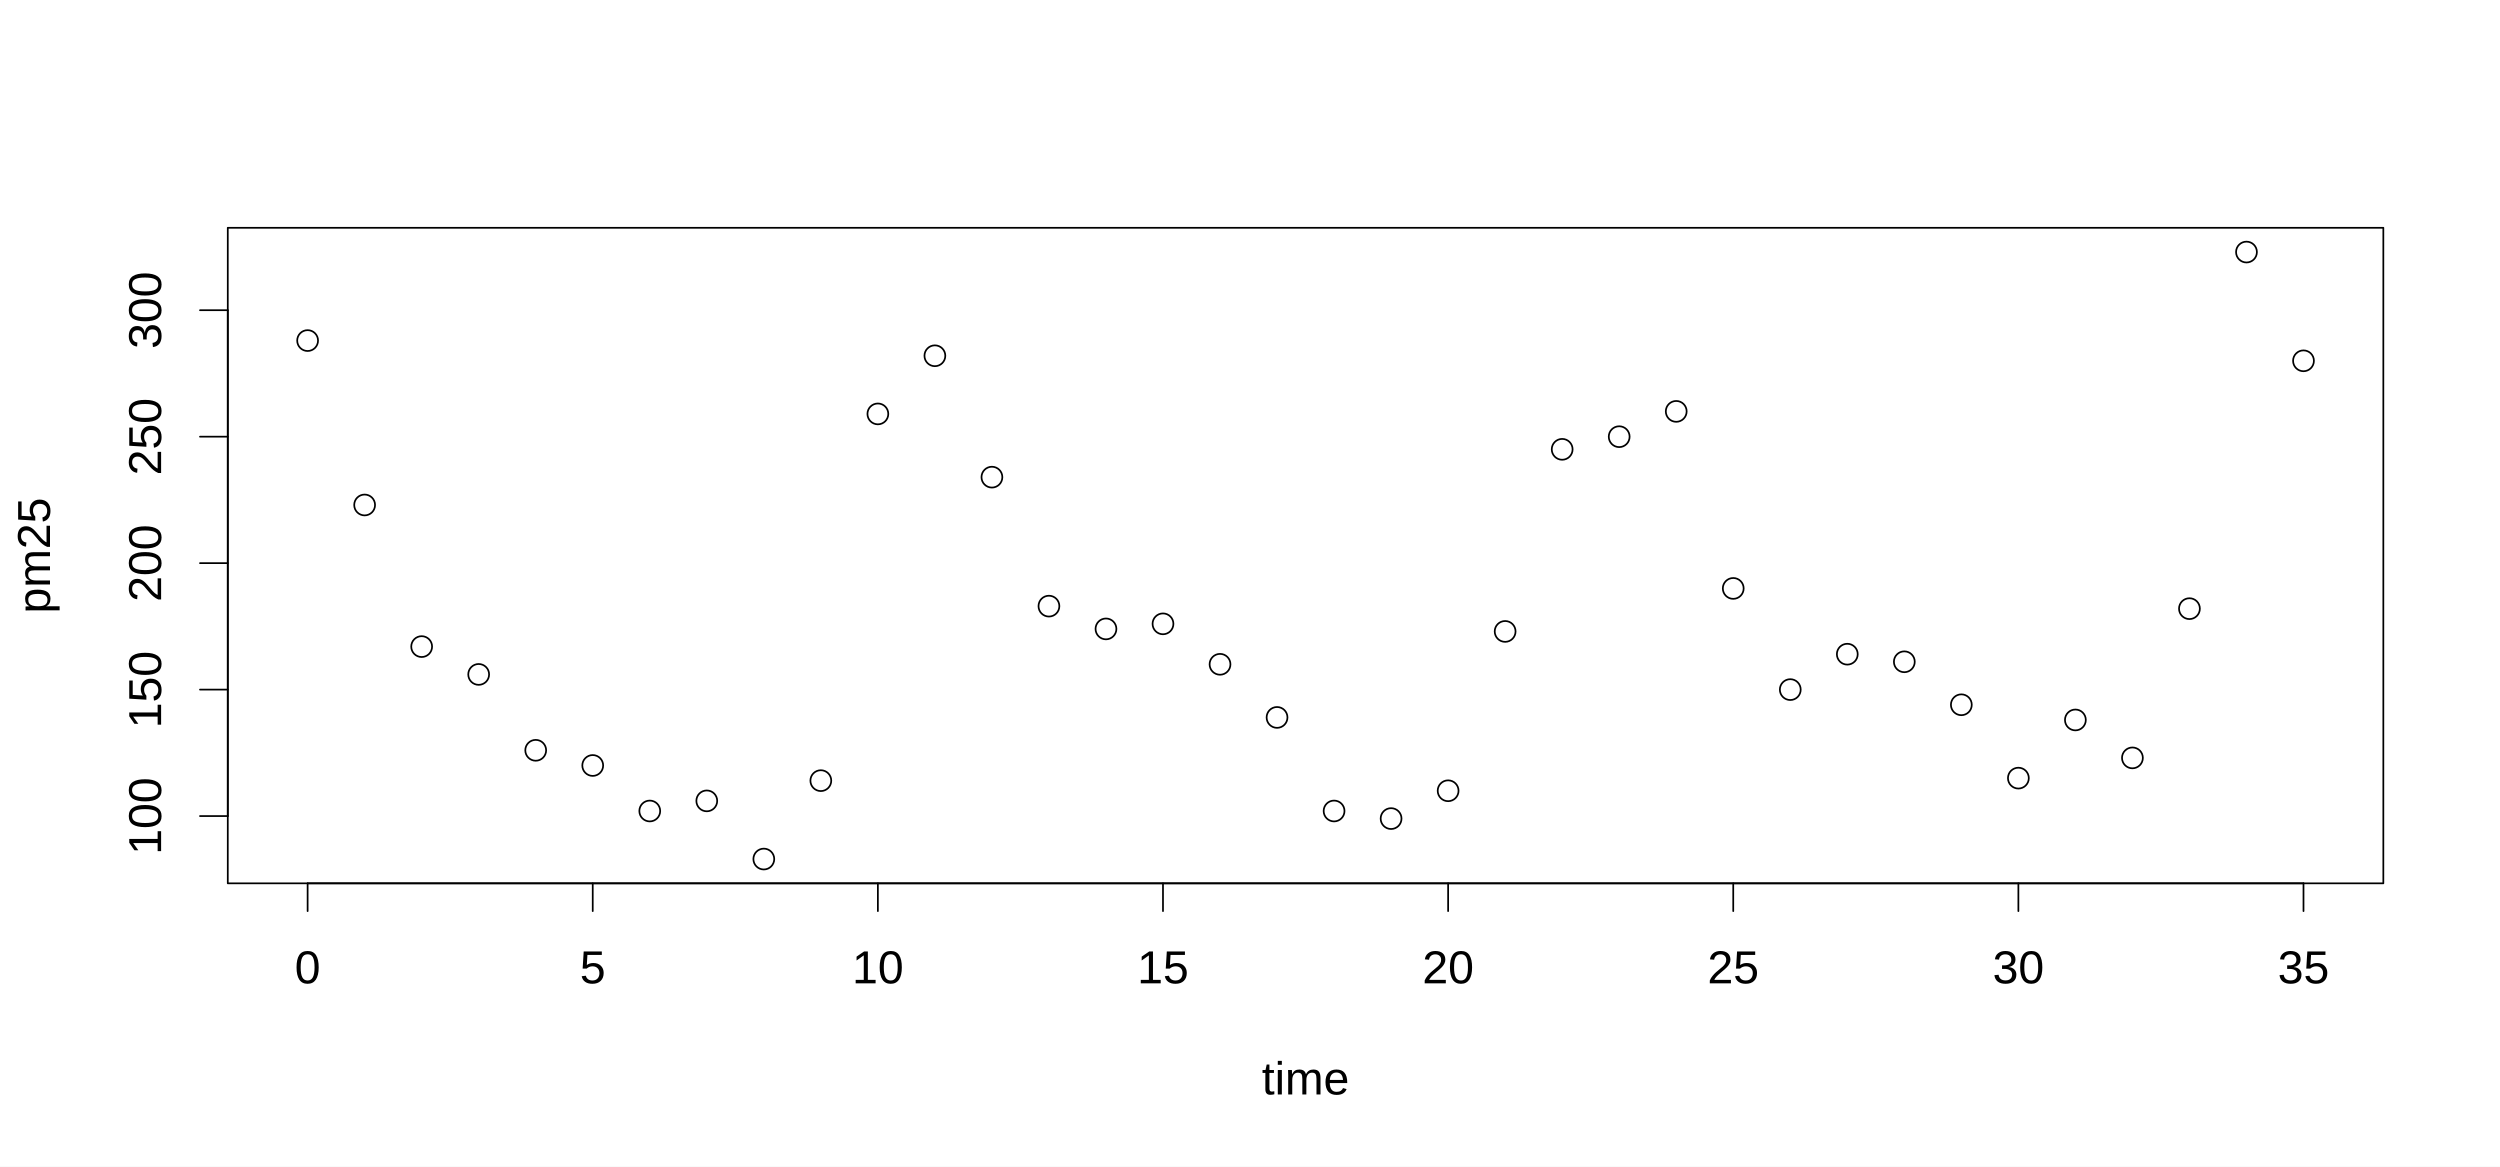
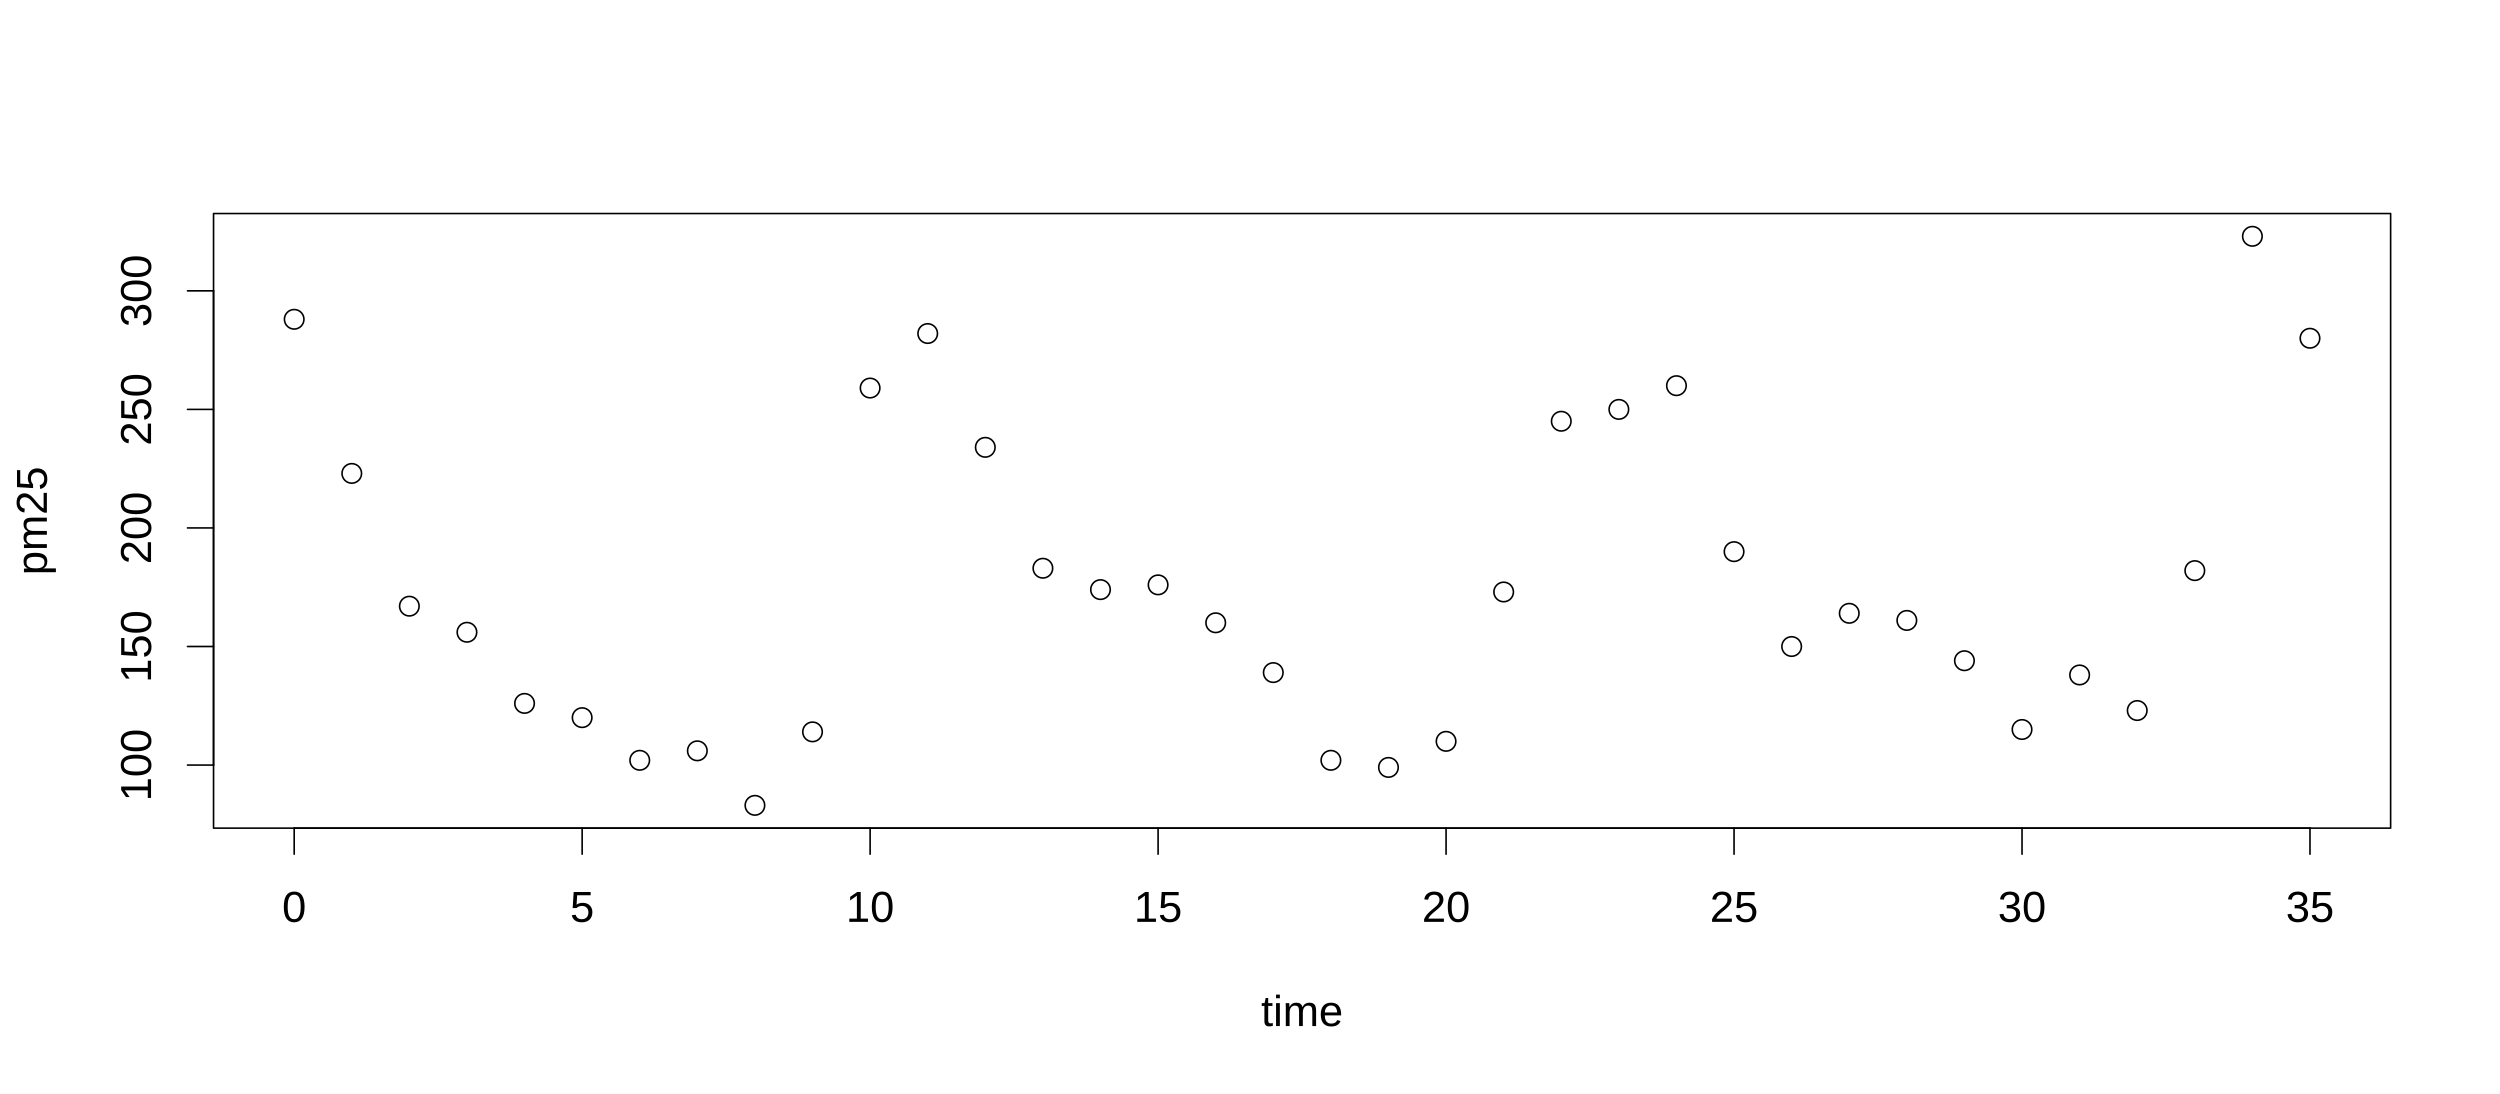
- <svg xmlns="http://www.w3.org/2000/svg" width="1080.00pt" height="504.00pt" viewBox="0 0 1080.00 504.00">
+ <svg xmlns="http://www.w3.org/2000/svg" width="1152.00pt" height="504.00pt" viewBox="0 0 1152.00 504.00">
  <g class="svglite">
    <defs>
      <style type="text/css">
    .svglite line, .svglite polyline, .svglite polygon, .svglite path, .svglite rect, .svglite circle {
      fill: none;
      stroke: #000000;
      stroke-linecap: round;
      stroke-linejoin: round;
      stroke-miterlimit: 10.00;
    }
    .svglite text {
      white-space: pre;
    }
    .svglite g.glyphgroup path {
      fill: inherit;
      stroke: none;
    }
  </style>
    </defs>
    <rect width="100%" height="100%" style="stroke: none; fill: #FFFFFF;" />
    <defs>
-       <clipPath id="cpMC4wMHwxMDgwLjAwfDAuMDB8NTA0LjAw">
-         <rect x="0.00" y="0.00" width="1080.00" height="504.00" />
+       <clipPath id="cpMC4wMHwxMTUyLjAwfDAuMDB8NTA0LjAw">
+         <rect x="0.00" y="0.00" width="1152.00" height="504.00" />
      </clipPath>
    </defs>
-     <g clip-path="url(#cpMC4wMHwxMDgwLjAwfDAuMDB8NTA0LjAw)">
+     <g clip-path="url(#cpMC4wMHwxMTUyLjAwfDAuMDB8NTA0LjAw)">
</g>
    <defs>
-       <clipPath id="cpOTguNDB8MTAyOS42MHw5OC40MHwzODEuNjA=">
-         <rect x="98.40" y="98.40" width="931.20" height="283.20" />
+       <clipPath id="cpOTguNDB8MTEwMS42MHw5OC40MHwzODEuNjA=">
+         <rect x="98.40" y="98.40" width="1003.20" height="283.20" />
      </clipPath>
    </defs>
-     <g clip-path="url(#cpOTguNDB8MTAyOS42MHw5OC40MHwzODEuNjA=)">
-       <circle cx="132.89" cy="147.13" r="4.50" style="stroke-width: 0.75;" />
-       <circle cx="157.52" cy="218.15" r="4.50" style="stroke-width: 0.75;" />
-       <circle cx="182.16" cy="279.33" r="4.50" style="stroke-width: 0.75;" />
-       <circle cx="206.79" cy="291.35" r="4.50" style="stroke-width: 0.75;" />
-       <circle cx="231.43" cy="324.13" r="4.50" style="stroke-width: 0.75;" />
-       <circle cx="256.06" cy="330.69" r="4.50" style="stroke-width: 0.75;" />
-       <circle cx="280.70" cy="350.35" r="4.50" style="stroke-width: 0.75;" />
-       <circle cx="305.33" cy="345.98" r="4.50" style="stroke-width: 0.75;" />
-       <circle cx="329.97" cy="371.11" r="4.50" style="stroke-width: 0.75;" />
-       <circle cx="354.60" cy="337.24" r="4.50" style="stroke-width: 0.75;" />
-       <circle cx="379.24" cy="178.81" r="4.50" style="stroke-width: 0.75;" />
-       <circle cx="403.87" cy="153.69" r="4.50" style="stroke-width: 0.75;" />
-       <circle cx="428.51" cy="206.13" r="4.50" style="stroke-width: 0.75;" />
-       <circle cx="453.14" cy="261.85" r="4.50" style="stroke-width: 0.75;" />
-       <circle cx="477.78" cy="271.69" r="4.50" style="stroke-width: 0.75;" />
-       <circle cx="502.41" cy="269.50" r="4.50" style="stroke-width: 0.75;" />
-       <circle cx="527.05" cy="286.98" r="4.50" style="stroke-width: 0.75;" />
-       <circle cx="551.68" cy="309.93" r="4.50" style="stroke-width: 0.75;" />
-       <circle cx="576.32" cy="350.35" r="4.50" style="stroke-width: 0.75;" />
-       <circle cx="600.95" cy="353.63" r="4.50" style="stroke-width: 0.75;" />
-       <circle cx="625.59" cy="341.61" r="4.50" style="stroke-width: 0.75;" />
-       <circle cx="650.22" cy="272.78" r="4.50" style="stroke-width: 0.75;" />
-       <circle cx="674.86" cy="194.11" r="4.50" style="stroke-width: 0.75;" />
-       <circle cx="699.49" cy="188.65" r="4.50" style="stroke-width: 0.75;" />
-       <circle cx="724.13" cy="177.72" r="4.50" style="stroke-width: 0.75;" />
-       <circle cx="748.76" cy="254.20" r="4.50" style="stroke-width: 0.75;" />
-       <circle cx="773.40" cy="297.91" r="4.50" style="stroke-width: 0.75;" />
-       <circle cx="798.03" cy="282.61" r="4.50" style="stroke-width: 0.75;" />
-       <circle cx="822.67" cy="285.89" r="4.50" style="stroke-width: 0.75;" />
-       <circle cx="847.30" cy="304.46" r="4.50" style="stroke-width: 0.75;" />
-       <circle cx="871.94" cy="336.15" r="4.50" style="stroke-width: 0.75;" />
-       <circle cx="896.57" cy="311.02" r="4.50" style="stroke-width: 0.75;" />
-       <circle cx="921.21" cy="327.41" r="4.50" style="stroke-width: 0.75;" />
-       <circle cx="945.84" cy="262.94" r="4.50" style="stroke-width: 0.75;" />
-       <circle cx="970.48" cy="108.89" r="4.50" style="stroke-width: 0.75;" />
-       <circle cx="995.11" cy="155.87" r="4.50" style="stroke-width: 0.75;" />
+     <g clip-path="url(#cpOTguNDB8MTEwMS42MHw5OC40MHwzODEuNjA=)">
+       <circle cx="135.56" cy="147.13" r="4.50" style="stroke-width: 0.75;" />
+       <circle cx="162.10" cy="218.15" r="4.50" style="stroke-width: 0.75;" />
+       <circle cx="188.63" cy="279.33" r="4.50" style="stroke-width: 0.75;" />
+       <circle cx="215.17" cy="291.35" r="4.50" style="stroke-width: 0.75;" />
+       <circle cx="241.71" cy="324.13" r="4.50" style="stroke-width: 0.75;" />
+       <circle cx="268.25" cy="330.69" r="4.50" style="stroke-width: 0.75;" />
+       <circle cx="294.79" cy="350.35" r="4.50" style="stroke-width: 0.75;" />
+       <circle cx="321.33" cy="345.98" r="4.50" style="stroke-width: 0.75;" />
+       <circle cx="347.87" cy="371.11" r="4.50" style="stroke-width: 0.75;" />
+       <circle cx="374.41" cy="337.24" r="4.50" style="stroke-width: 0.75;" />
+       <circle cx="400.95" cy="178.81" r="4.50" style="stroke-width: 0.75;" />
+       <circle cx="427.49" cy="153.69" r="4.50" style="stroke-width: 0.75;" />
+       <circle cx="454.03" cy="206.13" r="4.50" style="stroke-width: 0.75;" />
+       <circle cx="480.57" cy="261.85" r="4.50" style="stroke-width: 0.75;" />
+       <circle cx="507.11" cy="271.69" r="4.50" style="stroke-width: 0.75;" />
+       <circle cx="533.65" cy="269.50" r="4.50" style="stroke-width: 0.75;" />
+       <circle cx="560.19" cy="286.98" r="4.50" style="stroke-width: 0.75;" />
+       <circle cx="586.73" cy="309.93" r="4.50" style="stroke-width: 0.75;" />
+       <circle cx="613.27" cy="350.35" r="4.50" style="stroke-width: 0.75;" />
+       <circle cx="639.81" cy="353.63" r="4.50" style="stroke-width: 0.75;" />
+       <circle cx="666.35" cy="341.61" r="4.50" style="stroke-width: 0.75;" />
+       <circle cx="692.89" cy="272.78" r="4.50" style="stroke-width: 0.75;" />
+       <circle cx="719.43" cy="194.11" r="4.50" style="stroke-width: 0.75;" />
+       <circle cx="745.97" cy="188.65" r="4.50" style="stroke-width: 0.75;" />
+       <circle cx="772.51" cy="177.72" r="4.50" style="stroke-width: 0.75;" />
+       <circle cx="799.05" cy="254.20" r="4.50" style="stroke-width: 0.75;" />
+       <circle cx="825.59" cy="297.91" r="4.50" style="stroke-width: 0.75;" />
+       <circle cx="852.13" cy="282.61" r="4.50" style="stroke-width: 0.75;" />
+       <circle cx="878.67" cy="285.89" r="4.50" style="stroke-width: 0.75;" />
+       <circle cx="905.21" cy="304.46" r="4.50" style="stroke-width: 0.75;" />
+       <circle cx="931.75" cy="336.15" r="4.50" style="stroke-width: 0.75;" />
+       <circle cx="958.29" cy="311.02" r="4.50" style="stroke-width: 0.75;" />
+       <circle cx="984.83" cy="327.41" r="4.50" style="stroke-width: 0.75;" />
+       <circle cx="1011.37" cy="262.94" r="4.50" style="stroke-width: 0.75;" />
+       <circle cx="1037.90" cy="108.89" r="4.50" style="stroke-width: 0.75;" />
+       <circle cx="1064.44" cy="155.87" r="4.50" style="stroke-width: 0.75;" />
    </g>
-     <g clip-path="url(#cpMC4wMHwxMDgwLjAwfDAuMDB8NTA0LjAw)">
-       <line x1="132.89" y1="381.60" x2="995.11" y2="381.60" style="stroke-width: 0.75;" />
-       <line x1="132.89" y1="381.60" x2="132.89" y2="393.60" style="stroke-width: 0.75;" />
-       <line x1="256.06" y1="381.60" x2="256.06" y2="393.60" style="stroke-width: 0.75;" />
-       <line x1="379.24" y1="381.60" x2="379.24" y2="393.60" style="stroke-width: 0.75;" />
-       <line x1="502.41" y1="381.60" x2="502.41" y2="393.60" style="stroke-width: 0.75;" />
-       <line x1="625.59" y1="381.60" x2="625.59" y2="393.60" style="stroke-width: 0.75;" />
-       <line x1="748.76" y1="381.60" x2="748.76" y2="393.60" style="stroke-width: 0.75;" />
-       <line x1="871.94" y1="381.60" x2="871.94" y2="393.60" style="stroke-width: 0.75;" />
-       <line x1="995.11" y1="381.60" x2="995.11" y2="393.60" style="stroke-width: 0.75;" />
-       <text x="132.89" y="424.80" text-anchor="middle" style="font-size: 20.00px; font-family: &quot;Arial&quot;;" textLength="11.12px" lengthAdjust="spacingAndGlyphs">0</text>
-       <text x="256.06" y="424.80" text-anchor="middle" style="font-size: 20.00px; font-family: &quot;Arial&quot;;" textLength="11.12px" lengthAdjust="spacingAndGlyphs">5</text>
-       <text x="379.24" y="424.80" text-anchor="middle" style="font-size: 20.00px; font-family: &quot;Arial&quot;;" textLength="22.25px" lengthAdjust="spacingAndGlyphs">10</text>
-       <text x="502.41" y="424.80" text-anchor="middle" style="font-size: 20.00px; font-family: &quot;Arial&quot;;" textLength="22.25px" lengthAdjust="spacingAndGlyphs">15</text>
-       <text x="625.59" y="424.80" text-anchor="middle" style="font-size: 20.00px; font-family: &quot;Arial&quot;;" textLength="22.25px" lengthAdjust="spacingAndGlyphs">20</text>
-       <text x="748.76" y="424.80" text-anchor="middle" style="font-size: 20.00px; font-family: &quot;Arial&quot;;" textLength="22.25px" lengthAdjust="spacingAndGlyphs">25</text>
-       <text x="871.94" y="424.80" text-anchor="middle" style="font-size: 20.00px; font-family: &quot;Arial&quot;;" textLength="22.25px" lengthAdjust="spacingAndGlyphs">30</text>
-       <text x="995.11" y="424.80" text-anchor="middle" style="font-size: 20.00px; font-family: &quot;Arial&quot;;" textLength="22.25px" lengthAdjust="spacingAndGlyphs">35</text>
+     <g clip-path="url(#cpMC4wMHwxMTUyLjAwfDAuMDB8NTA0LjAw)">
+       <line x1="135.56" y1="381.60" x2="1064.44" y2="381.60" style="stroke-width: 0.75;" />
+       <line x1="135.56" y1="381.60" x2="135.56" y2="393.60" style="stroke-width: 0.75;" />
+       <line x1="268.25" y1="381.60" x2="268.25" y2="393.60" style="stroke-width: 0.75;" />
+       <line x1="400.95" y1="381.60" x2="400.95" y2="393.60" style="stroke-width: 0.75;" />
+       <line x1="533.65" y1="381.60" x2="533.65" y2="393.60" style="stroke-width: 0.75;" />
+       <line x1="666.35" y1="381.60" x2="666.35" y2="393.60" style="stroke-width: 0.75;" />
+       <line x1="799.05" y1="381.60" x2="799.05" y2="393.60" style="stroke-width: 0.75;" />
+       <line x1="931.75" y1="381.60" x2="931.75" y2="393.60" style="stroke-width: 0.75;" />
+       <line x1="1064.44" y1="381.60" x2="1064.44" y2="393.60" style="stroke-width: 0.75;" />
+       <text x="135.56" y="424.80" text-anchor="middle" style="font-size: 20.00px; font-family: &quot;Arimo&quot;;" textLength="11.12px" lengthAdjust="spacingAndGlyphs">0</text>
+       <text x="268.25" y="424.80" text-anchor="middle" style="font-size: 20.00px; font-family: &quot;Arimo&quot;;" textLength="11.12px" lengthAdjust="spacingAndGlyphs">5</text>
+       <text x="400.95" y="424.80" text-anchor="middle" style="font-size: 20.00px; font-family: &quot;Arimo&quot;;" textLength="22.25px" lengthAdjust="spacingAndGlyphs">10</text>
+       <text x="533.65" y="424.80" text-anchor="middle" style="font-size: 20.00px; font-family: &quot;Arimo&quot;;" textLength="22.25px" lengthAdjust="spacingAndGlyphs">15</text>
+       <text x="666.35" y="424.80" text-anchor="middle" style="font-size: 20.00px; font-family: &quot;Arimo&quot;;" textLength="22.25px" lengthAdjust="spacingAndGlyphs">20</text>
+       <text x="799.05" y="424.80" text-anchor="middle" style="font-size: 20.00px; font-family: &quot;Arimo&quot;;" textLength="22.25px" lengthAdjust="spacingAndGlyphs">25</text>
+       <text x="931.75" y="424.80" text-anchor="middle" style="font-size: 20.00px; font-family: &quot;Arimo&quot;;" textLength="22.25px" lengthAdjust="spacingAndGlyphs">30</text>
+       <text x="1064.44" y="424.80" text-anchor="middle" style="font-size: 20.00px; font-family: &quot;Arimo&quot;;" textLength="22.25px" lengthAdjust="spacingAndGlyphs">35</text>
      <line x1="98.40" y1="352.54" x2="98.40" y2="134.02" style="stroke-width: 0.75;" />
      <line x1="98.40" y1="352.54" x2="86.40" y2="352.54" style="stroke-width: 0.75;" />
      <line x1="98.40" y1="297.91" x2="86.40" y2="297.91" style="stroke-width: 0.75;" />
      <line x1="98.40" y1="243.28" x2="86.40" y2="243.28" style="stroke-width: 0.75;" />
      <line x1="98.40" y1="188.65" x2="86.40" y2="188.65" style="stroke-width: 0.75;" />
      <line x1="98.40" y1="134.02" x2="86.40" y2="134.02" style="stroke-width: 0.75;" />
-       <text transform="translate(69.60,352.54) rotate(-90)" text-anchor="middle" style="font-size: 20.00px; font-family: &quot;Arial&quot;;" textLength="33.38px" lengthAdjust="spacingAndGlyphs">100</text>
-       <text transform="translate(69.60,297.91) rotate(-90)" text-anchor="middle" style="font-size: 20.00px; font-family: &quot;Arial&quot;;" textLength="33.38px" lengthAdjust="spacingAndGlyphs">150</text>
-       <text transform="translate(69.60,243.28) rotate(-90)" text-anchor="middle" style="font-size: 20.00px; font-family: &quot;Arial&quot;;" textLength="33.38px" lengthAdjust="spacingAndGlyphs">200</text>
-       <text transform="translate(69.60,188.65) rotate(-90)" text-anchor="middle" style="font-size: 20.00px; font-family: &quot;Arial&quot;;" textLength="33.38px" lengthAdjust="spacingAndGlyphs">250</text>
-       <text transform="translate(69.60,134.02) rotate(-90)" text-anchor="middle" style="font-size: 20.00px; font-family: &quot;Arial&quot;;" textLength="33.38px" lengthAdjust="spacingAndGlyphs">300</text>
-       <polygon points="98.40,381.60 1029.60,381.60 1029.60,98.40 98.40,98.40 " style="stroke-width: 0.75;" />
-       <text x="564.00" y="472.80" text-anchor="middle" style="font-size: 20.00px; font-family: &quot;Arial&quot;;" textLength="37.78px" lengthAdjust="spacingAndGlyphs">time</text>
-       <text transform="translate(21.60,240.00) rotate(-90)" text-anchor="middle" style="font-size: 20.00px; font-family: &quot;Arial&quot;;" textLength="50.03px" lengthAdjust="spacingAndGlyphs">pm25</text>
+       <text transform="translate(69.60,352.54) rotate(-90)" text-anchor="middle" style="font-size: 20.00px; font-family: &quot;Arimo&quot;;" textLength="33.38px" lengthAdjust="spacingAndGlyphs">100</text>
+       <text transform="translate(69.60,297.91) rotate(-90)" text-anchor="middle" style="font-size: 20.00px; font-family: &quot;Arimo&quot;;" textLength="33.38px" lengthAdjust="spacingAndGlyphs">150</text>
+       <text transform="translate(69.60,243.28) rotate(-90)" text-anchor="middle" style="font-size: 20.00px; font-family: &quot;Arimo&quot;;" textLength="33.38px" lengthAdjust="spacingAndGlyphs">200</text>
+       <text transform="translate(69.60,188.65) rotate(-90)" text-anchor="middle" style="font-size: 20.00px; font-family: &quot;Arimo&quot;;" textLength="33.38px" lengthAdjust="spacingAndGlyphs">250</text>
+       <text transform="translate(69.60,134.02) rotate(-90)" text-anchor="middle" style="font-size: 20.00px; font-family: &quot;Arimo&quot;;" textLength="33.38px" lengthAdjust="spacingAndGlyphs">300</text>
+       <polygon points="98.40,381.60 1101.60,381.60 1101.60,98.40 98.40,98.40 " style="stroke-width: 0.75;" />
+       <text x="600.00" y="472.80" text-anchor="middle" style="font-size: 20.00px; font-family: &quot;Arimo&quot;;" textLength="37.78px" lengthAdjust="spacingAndGlyphs">time</text>
+       <text transform="translate(21.60,240.00) rotate(-90)" text-anchor="middle" style="font-size: 20.00px; font-family: &quot;Arimo&quot;;" textLength="50.03px" lengthAdjust="spacingAndGlyphs">pm25</text>
    </g>
  </g>
</svg>
